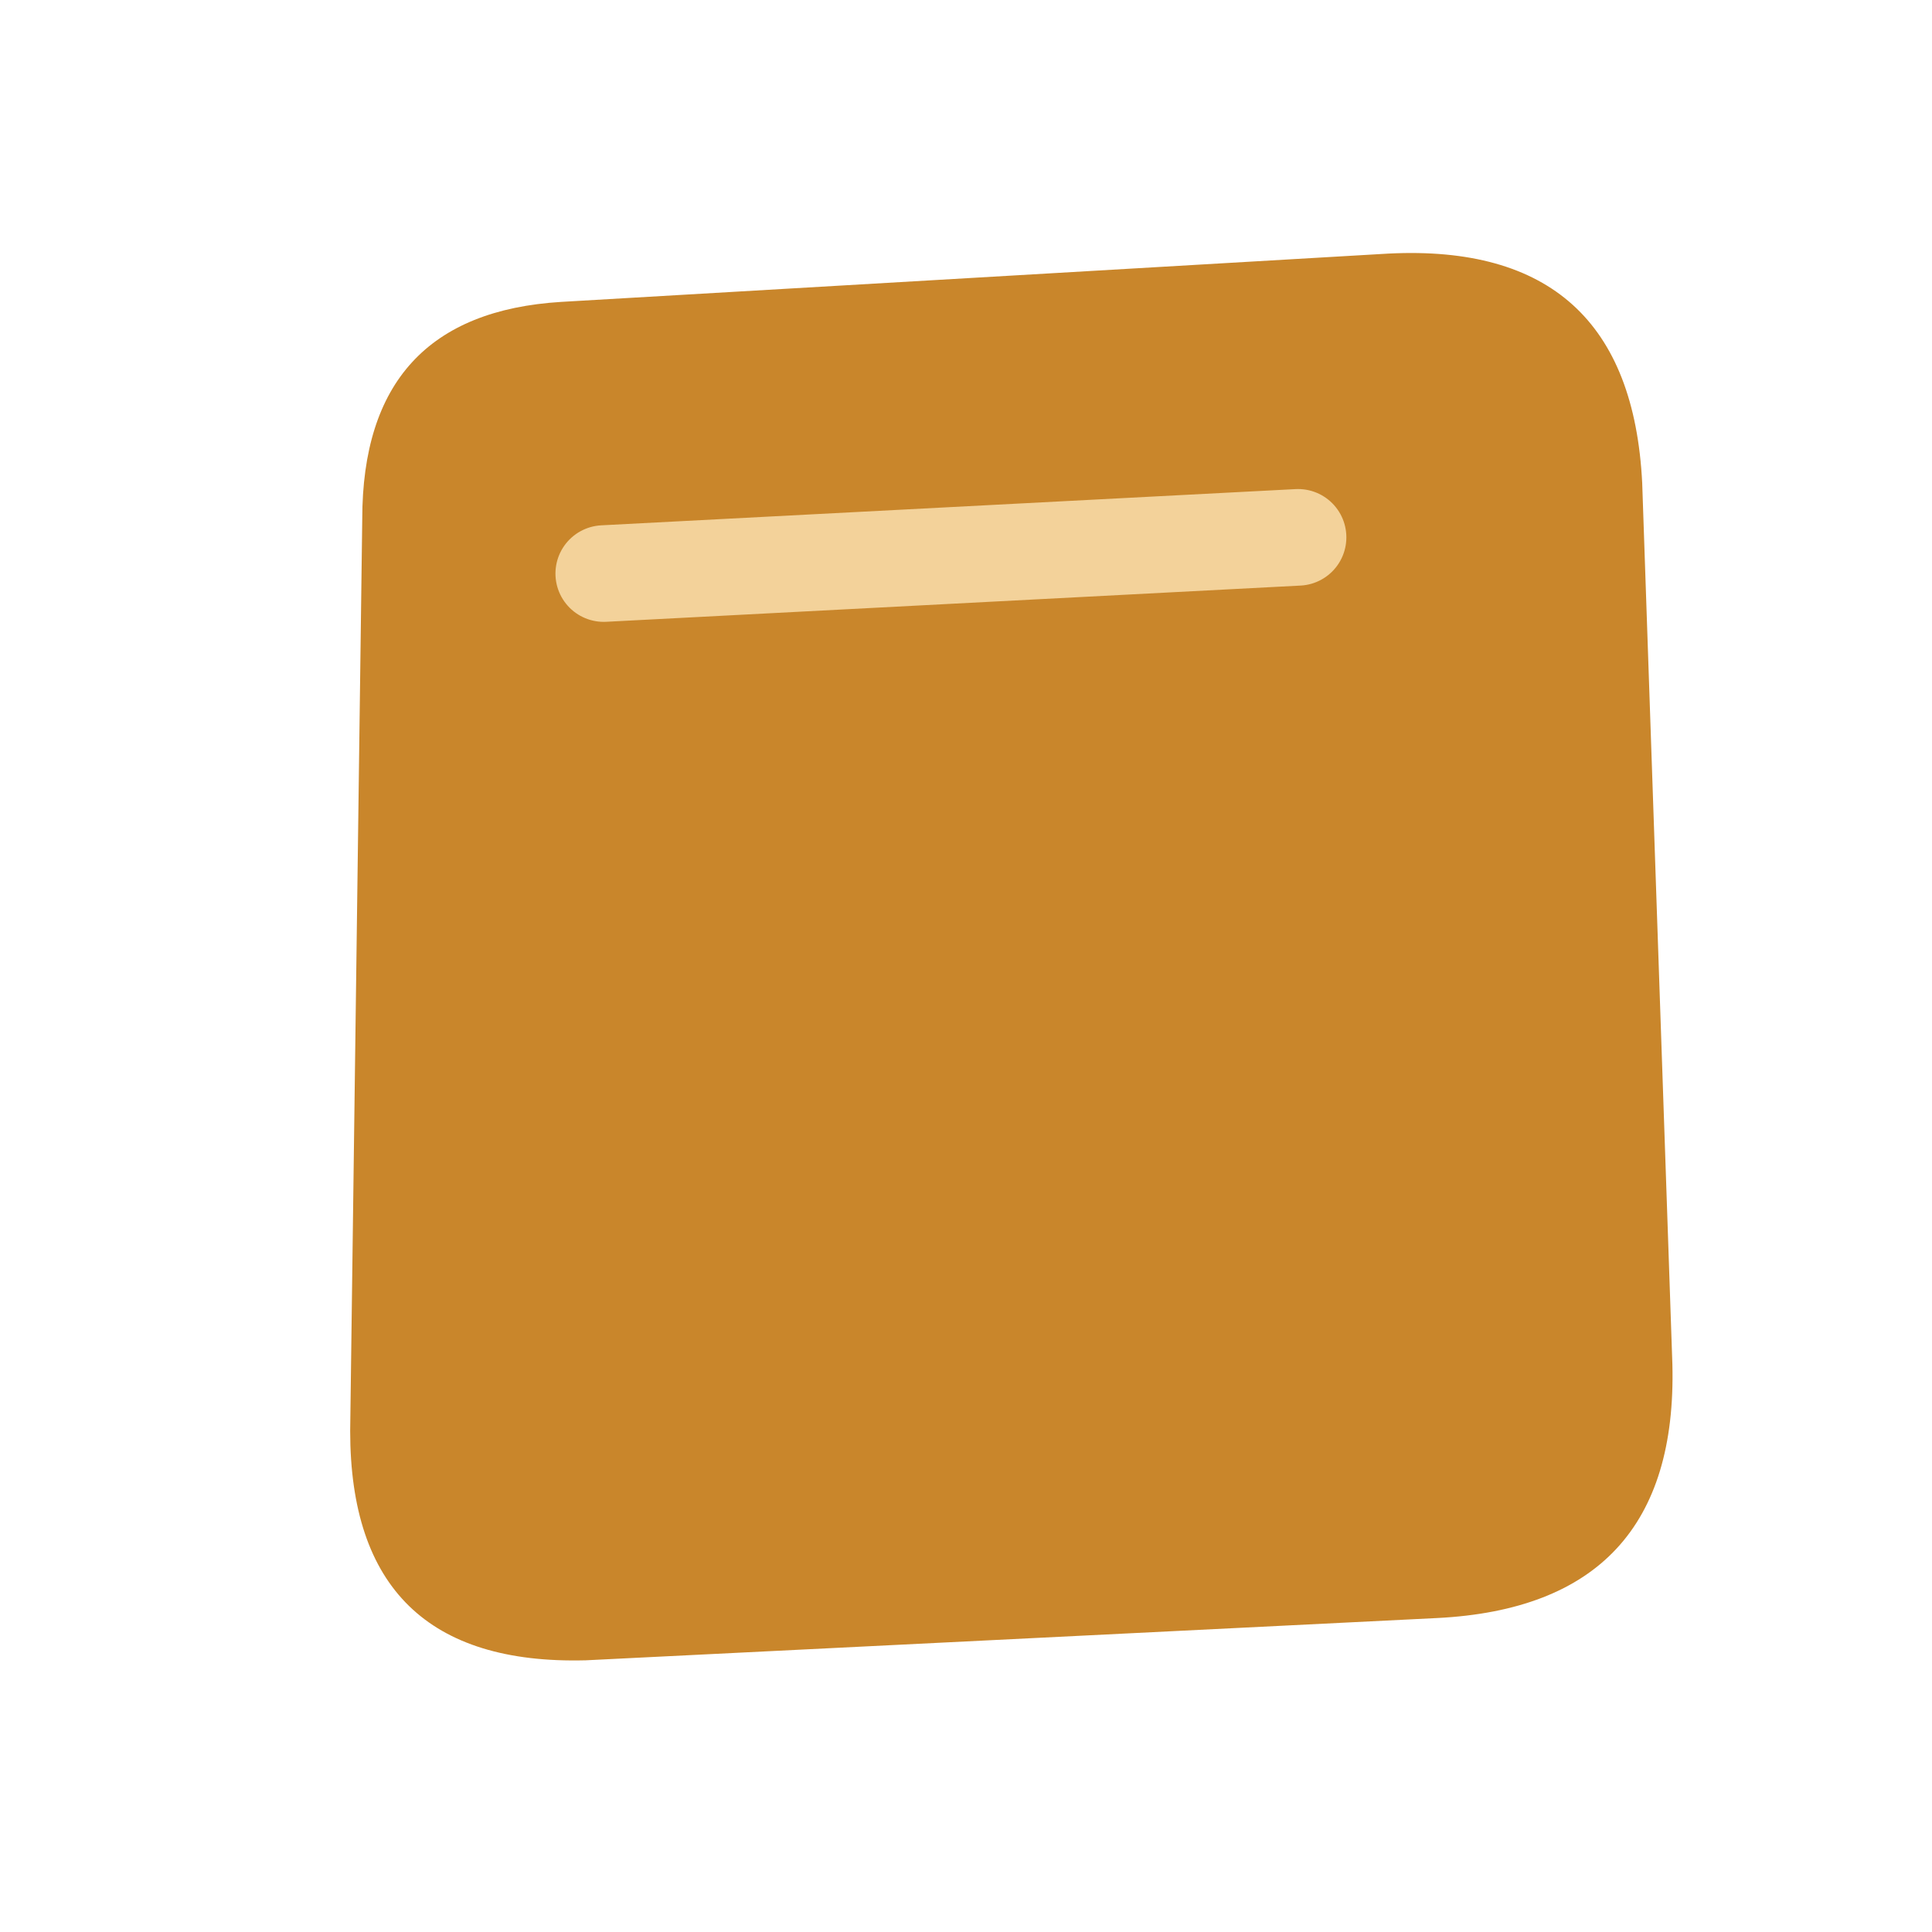
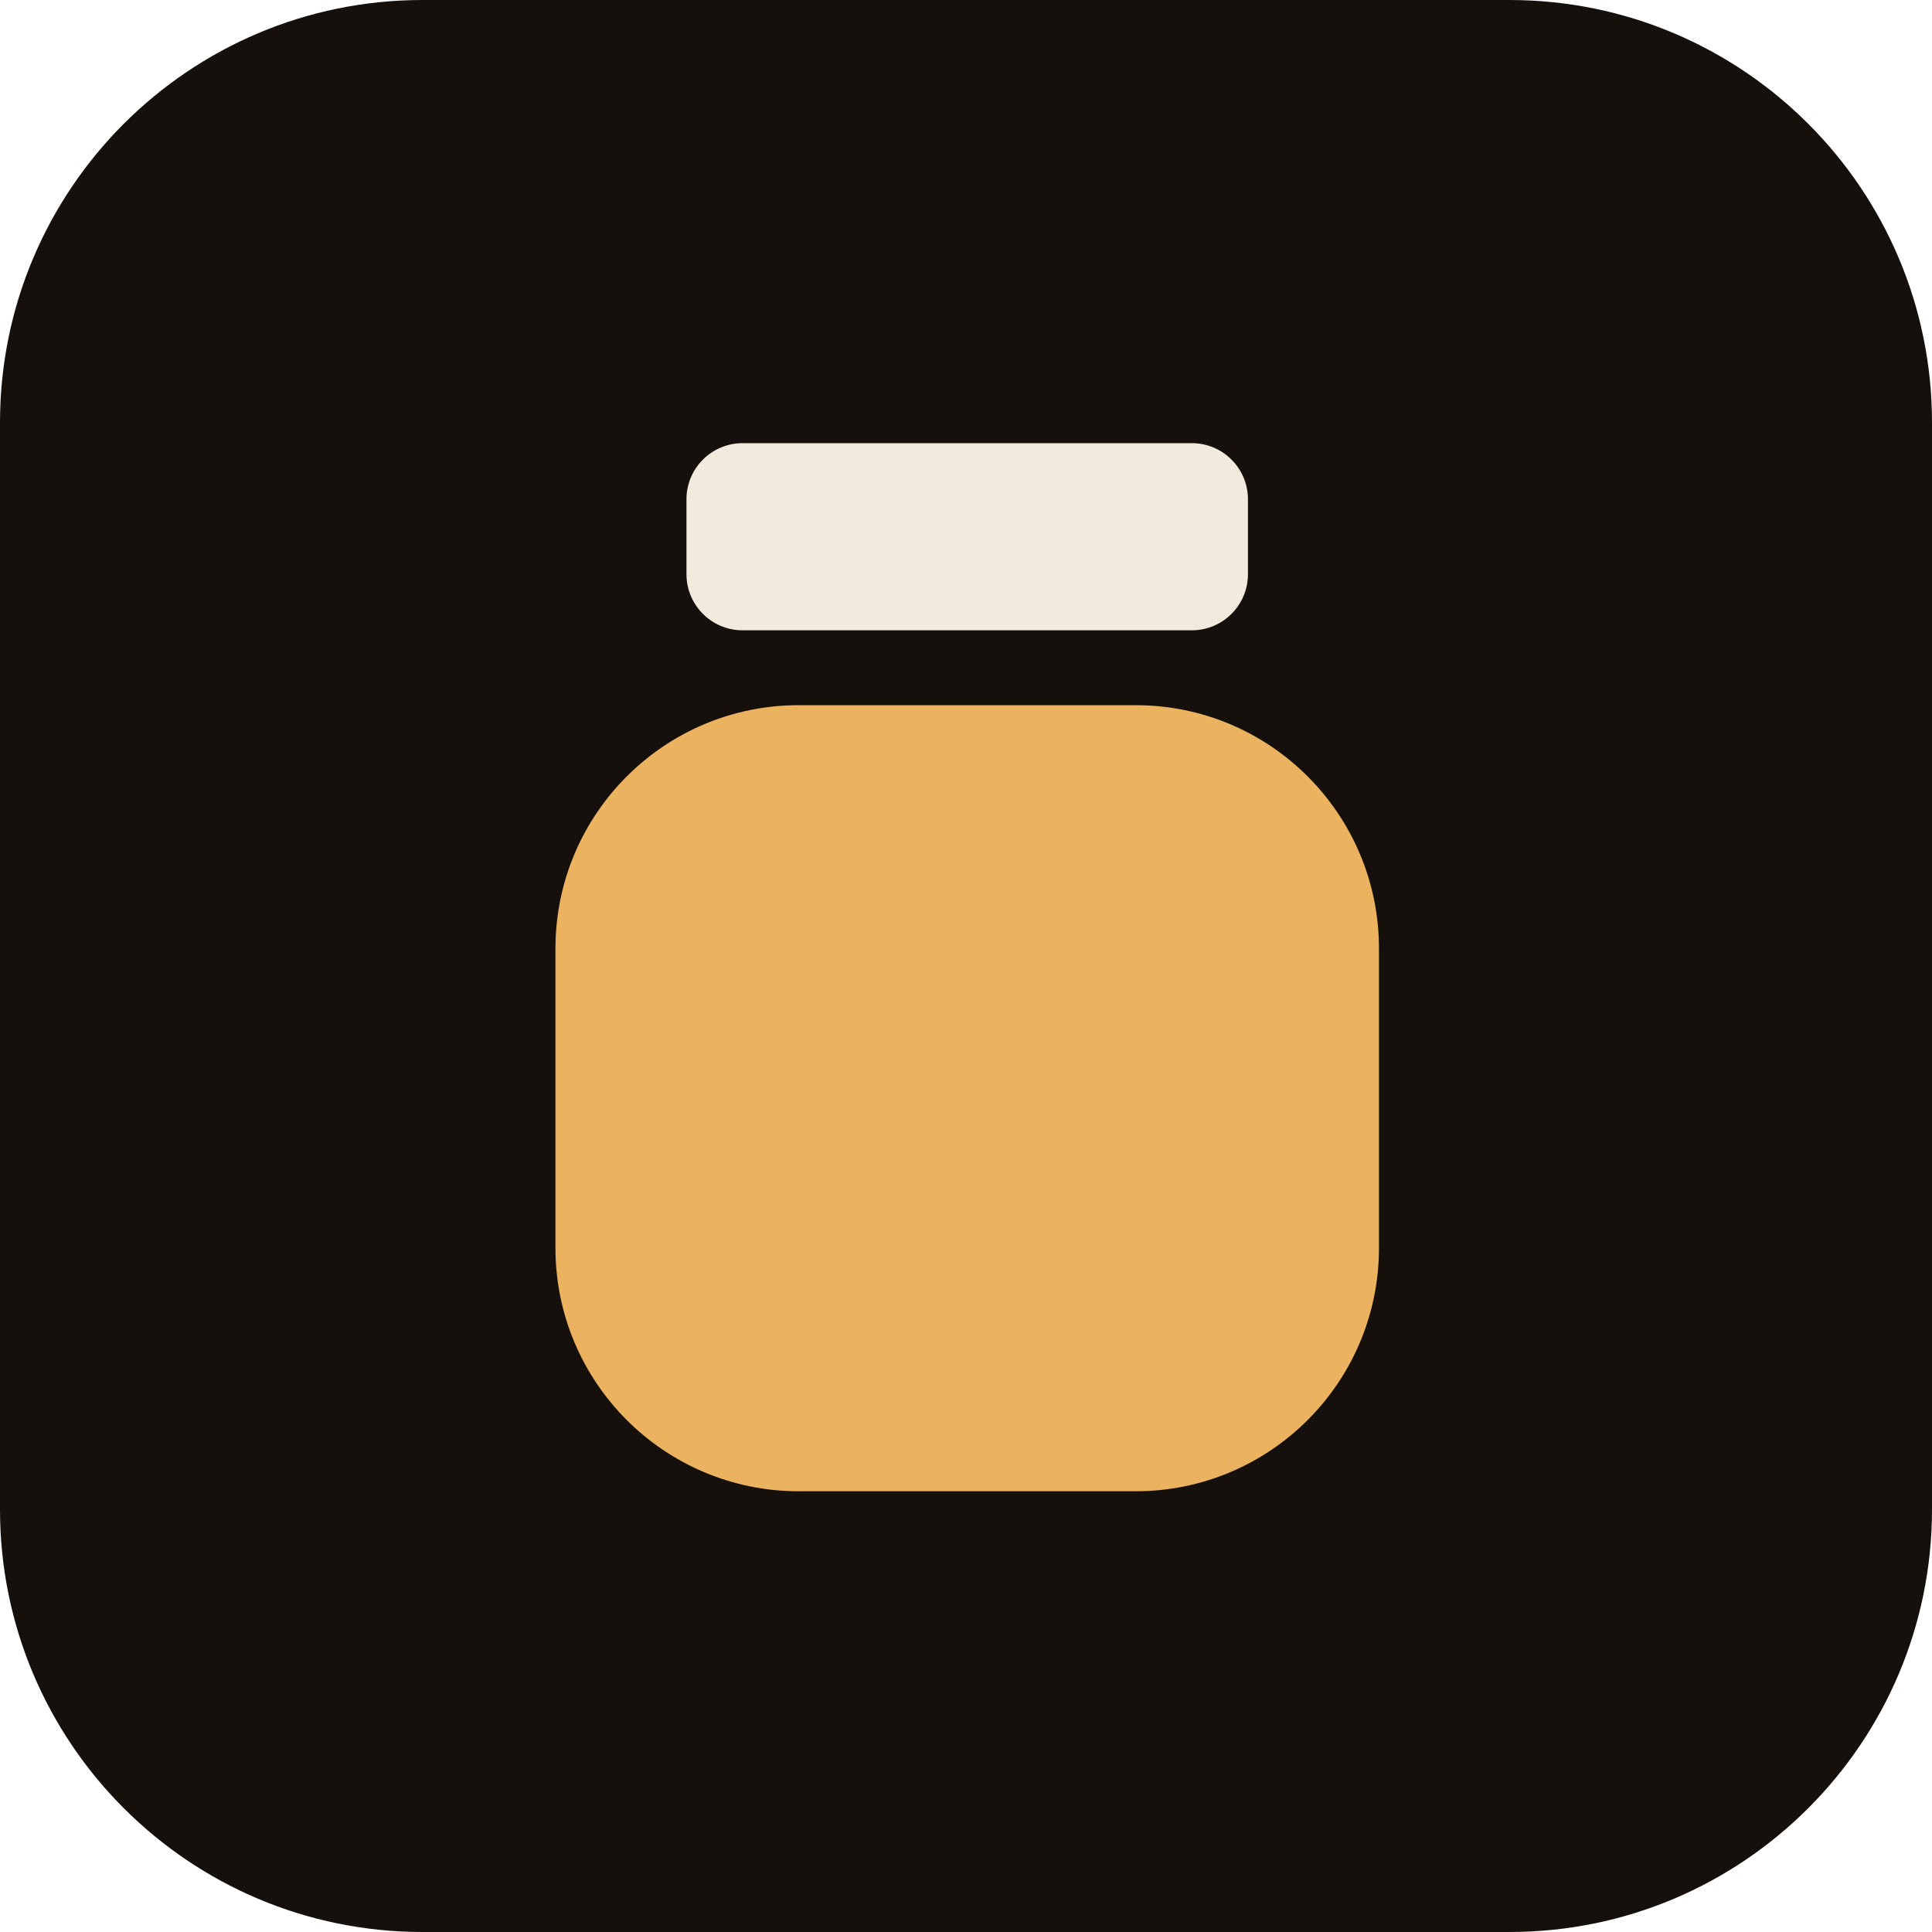
- <svg xmlns="http://www.w3.org/2000/svg" viewBox="0 0 32 32">
-   <path d="M6 8.6Q6 5.2 9.3 5L23 4.2q4-.2 4.2 3.8l.5 14.6q.1 4-3.9 4.2l-14.1.7Q5.8 27.6 5.8 23.7Z" fill="#c9862b" />
-   <path d="M10 9.5l11.5-.6" stroke="#f3d29a" stroke-width="1.6" stroke-linecap="round" fill="none" />
+ <svg xmlns="http://www.w3.org/2000/svg" viewBox="0 0 64 64" width="64" height="64">
+   <rect width="64" height="64" rx="14" fill="#16100D" />
+   <g transform="translate(12.2 12.2) scale(0.62)">
+     <rect x="17" y="4" width="30" height="10" rx="3" fill="#F2EADD" />
+     <rect x="10" y="18" width="44" height="42" rx="13" fill="#EBB25F" />
+   </g>
</svg>
